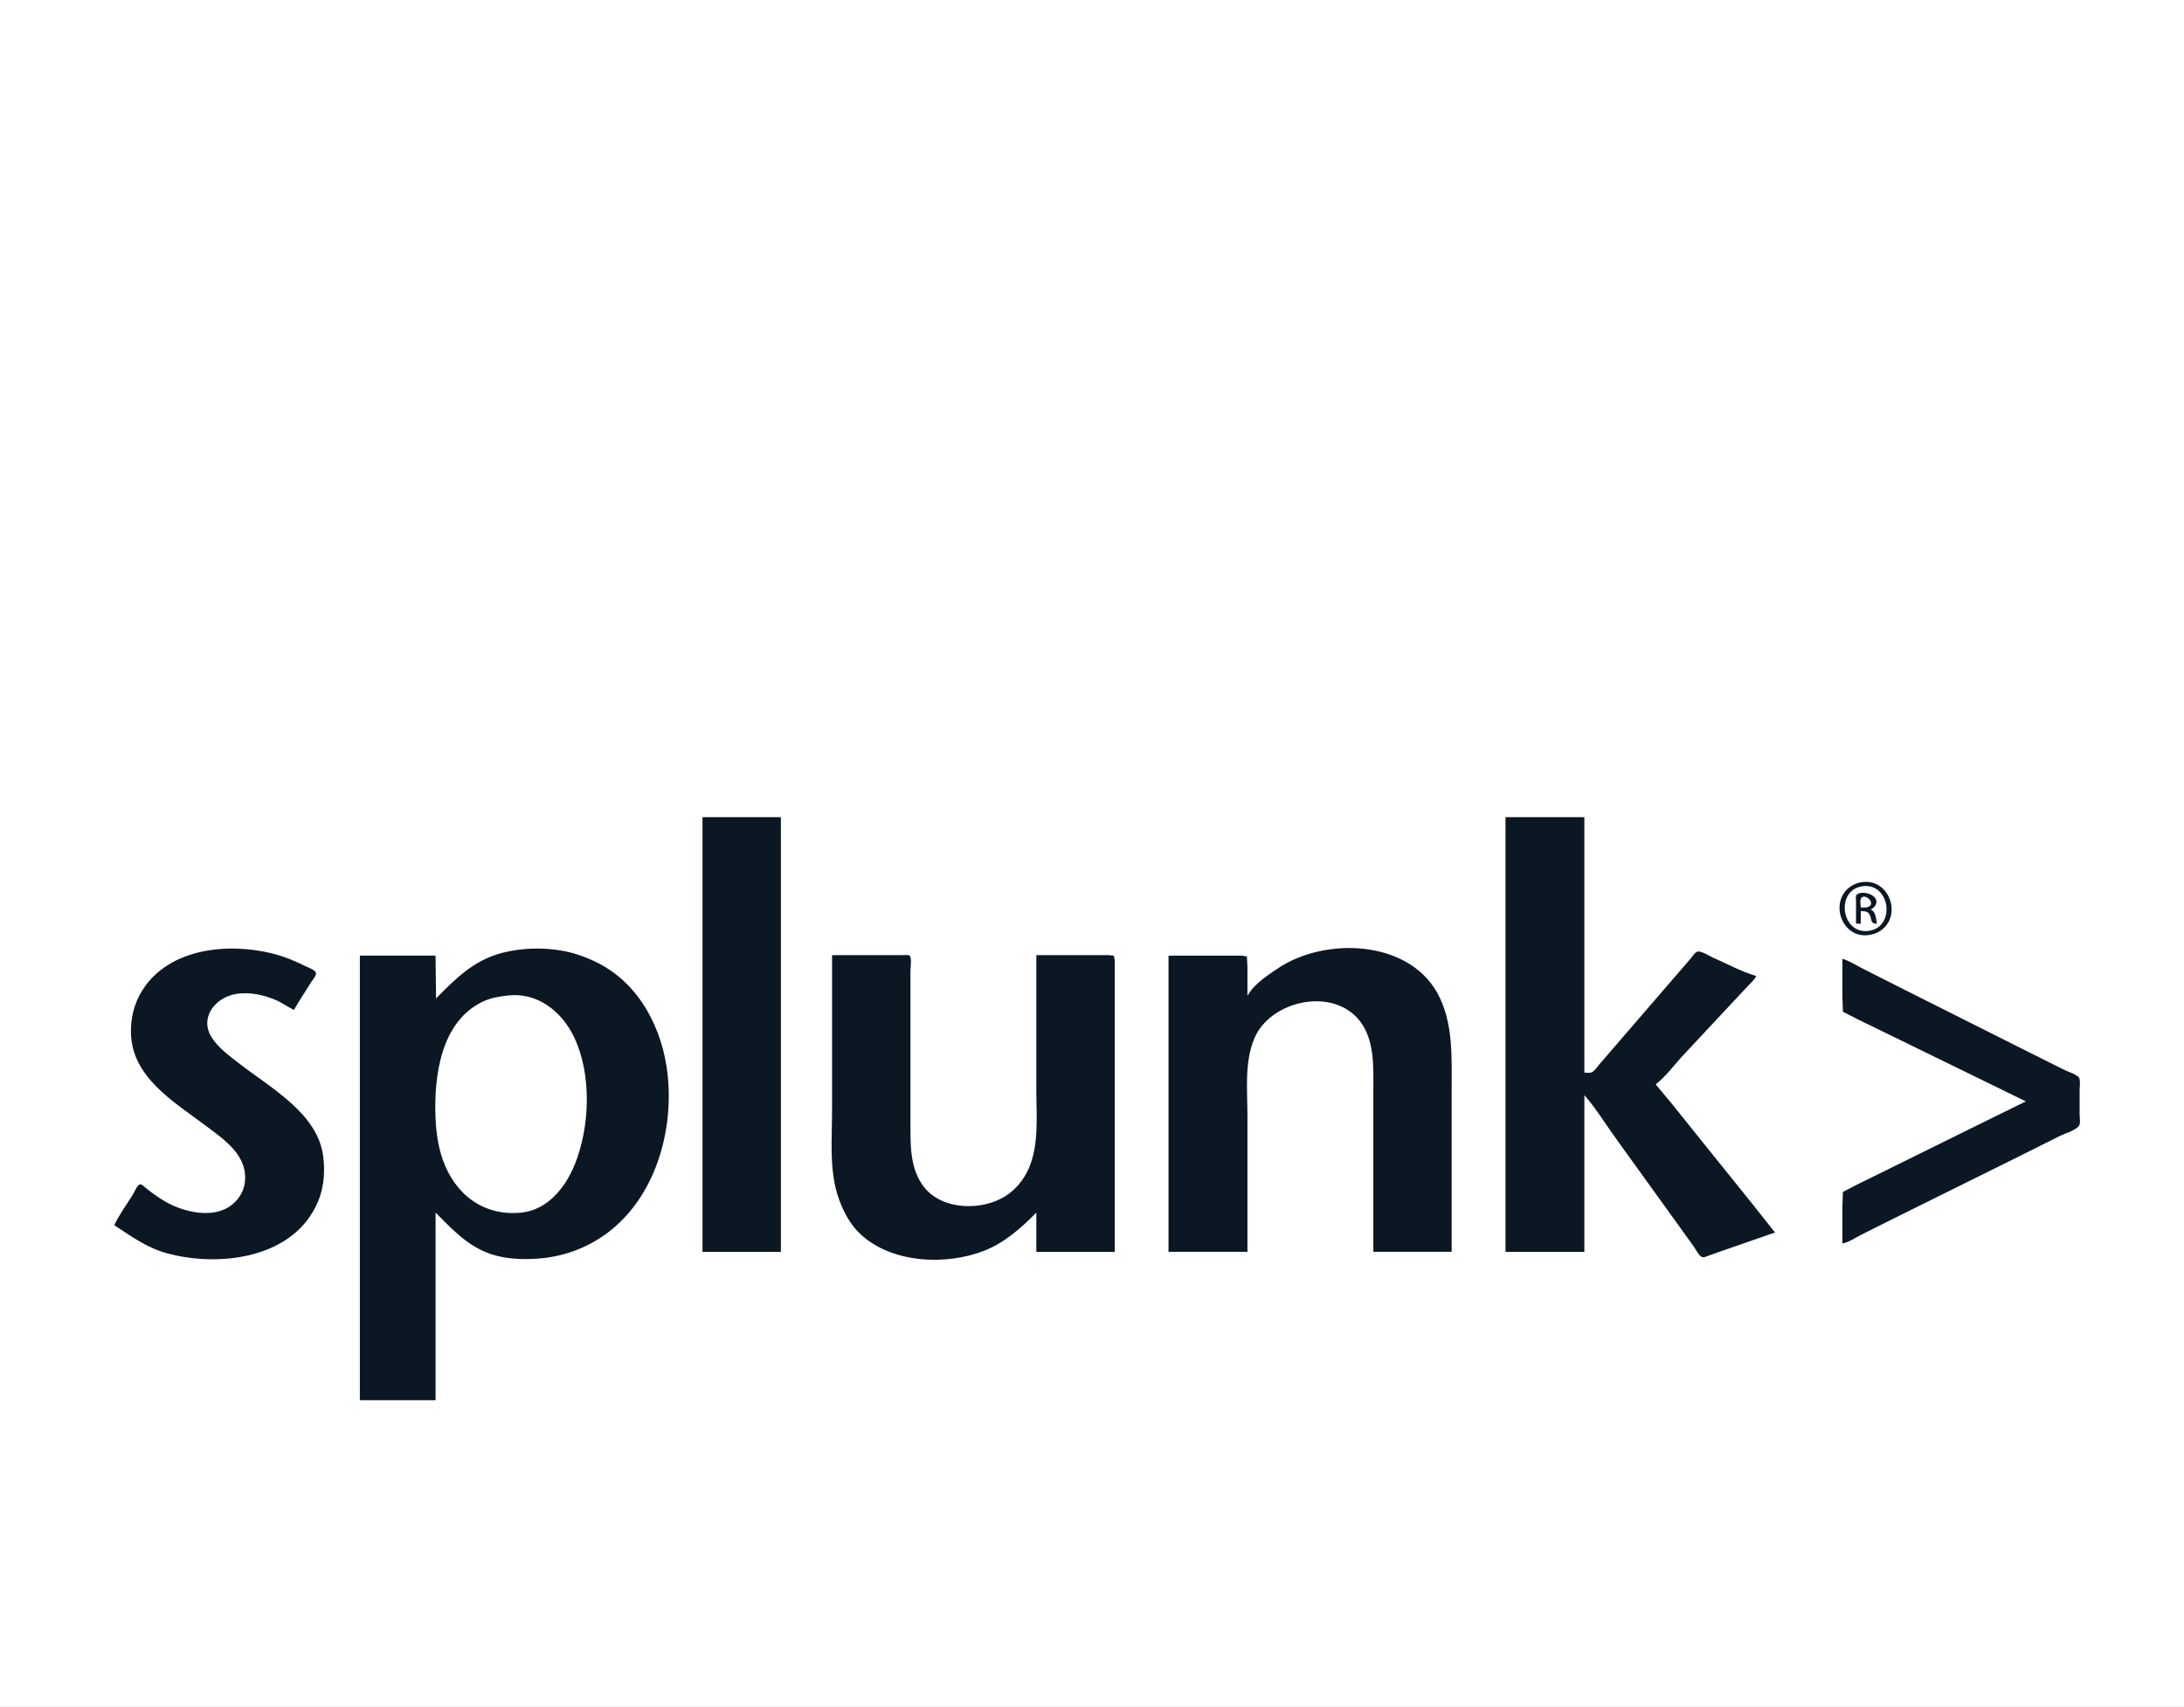
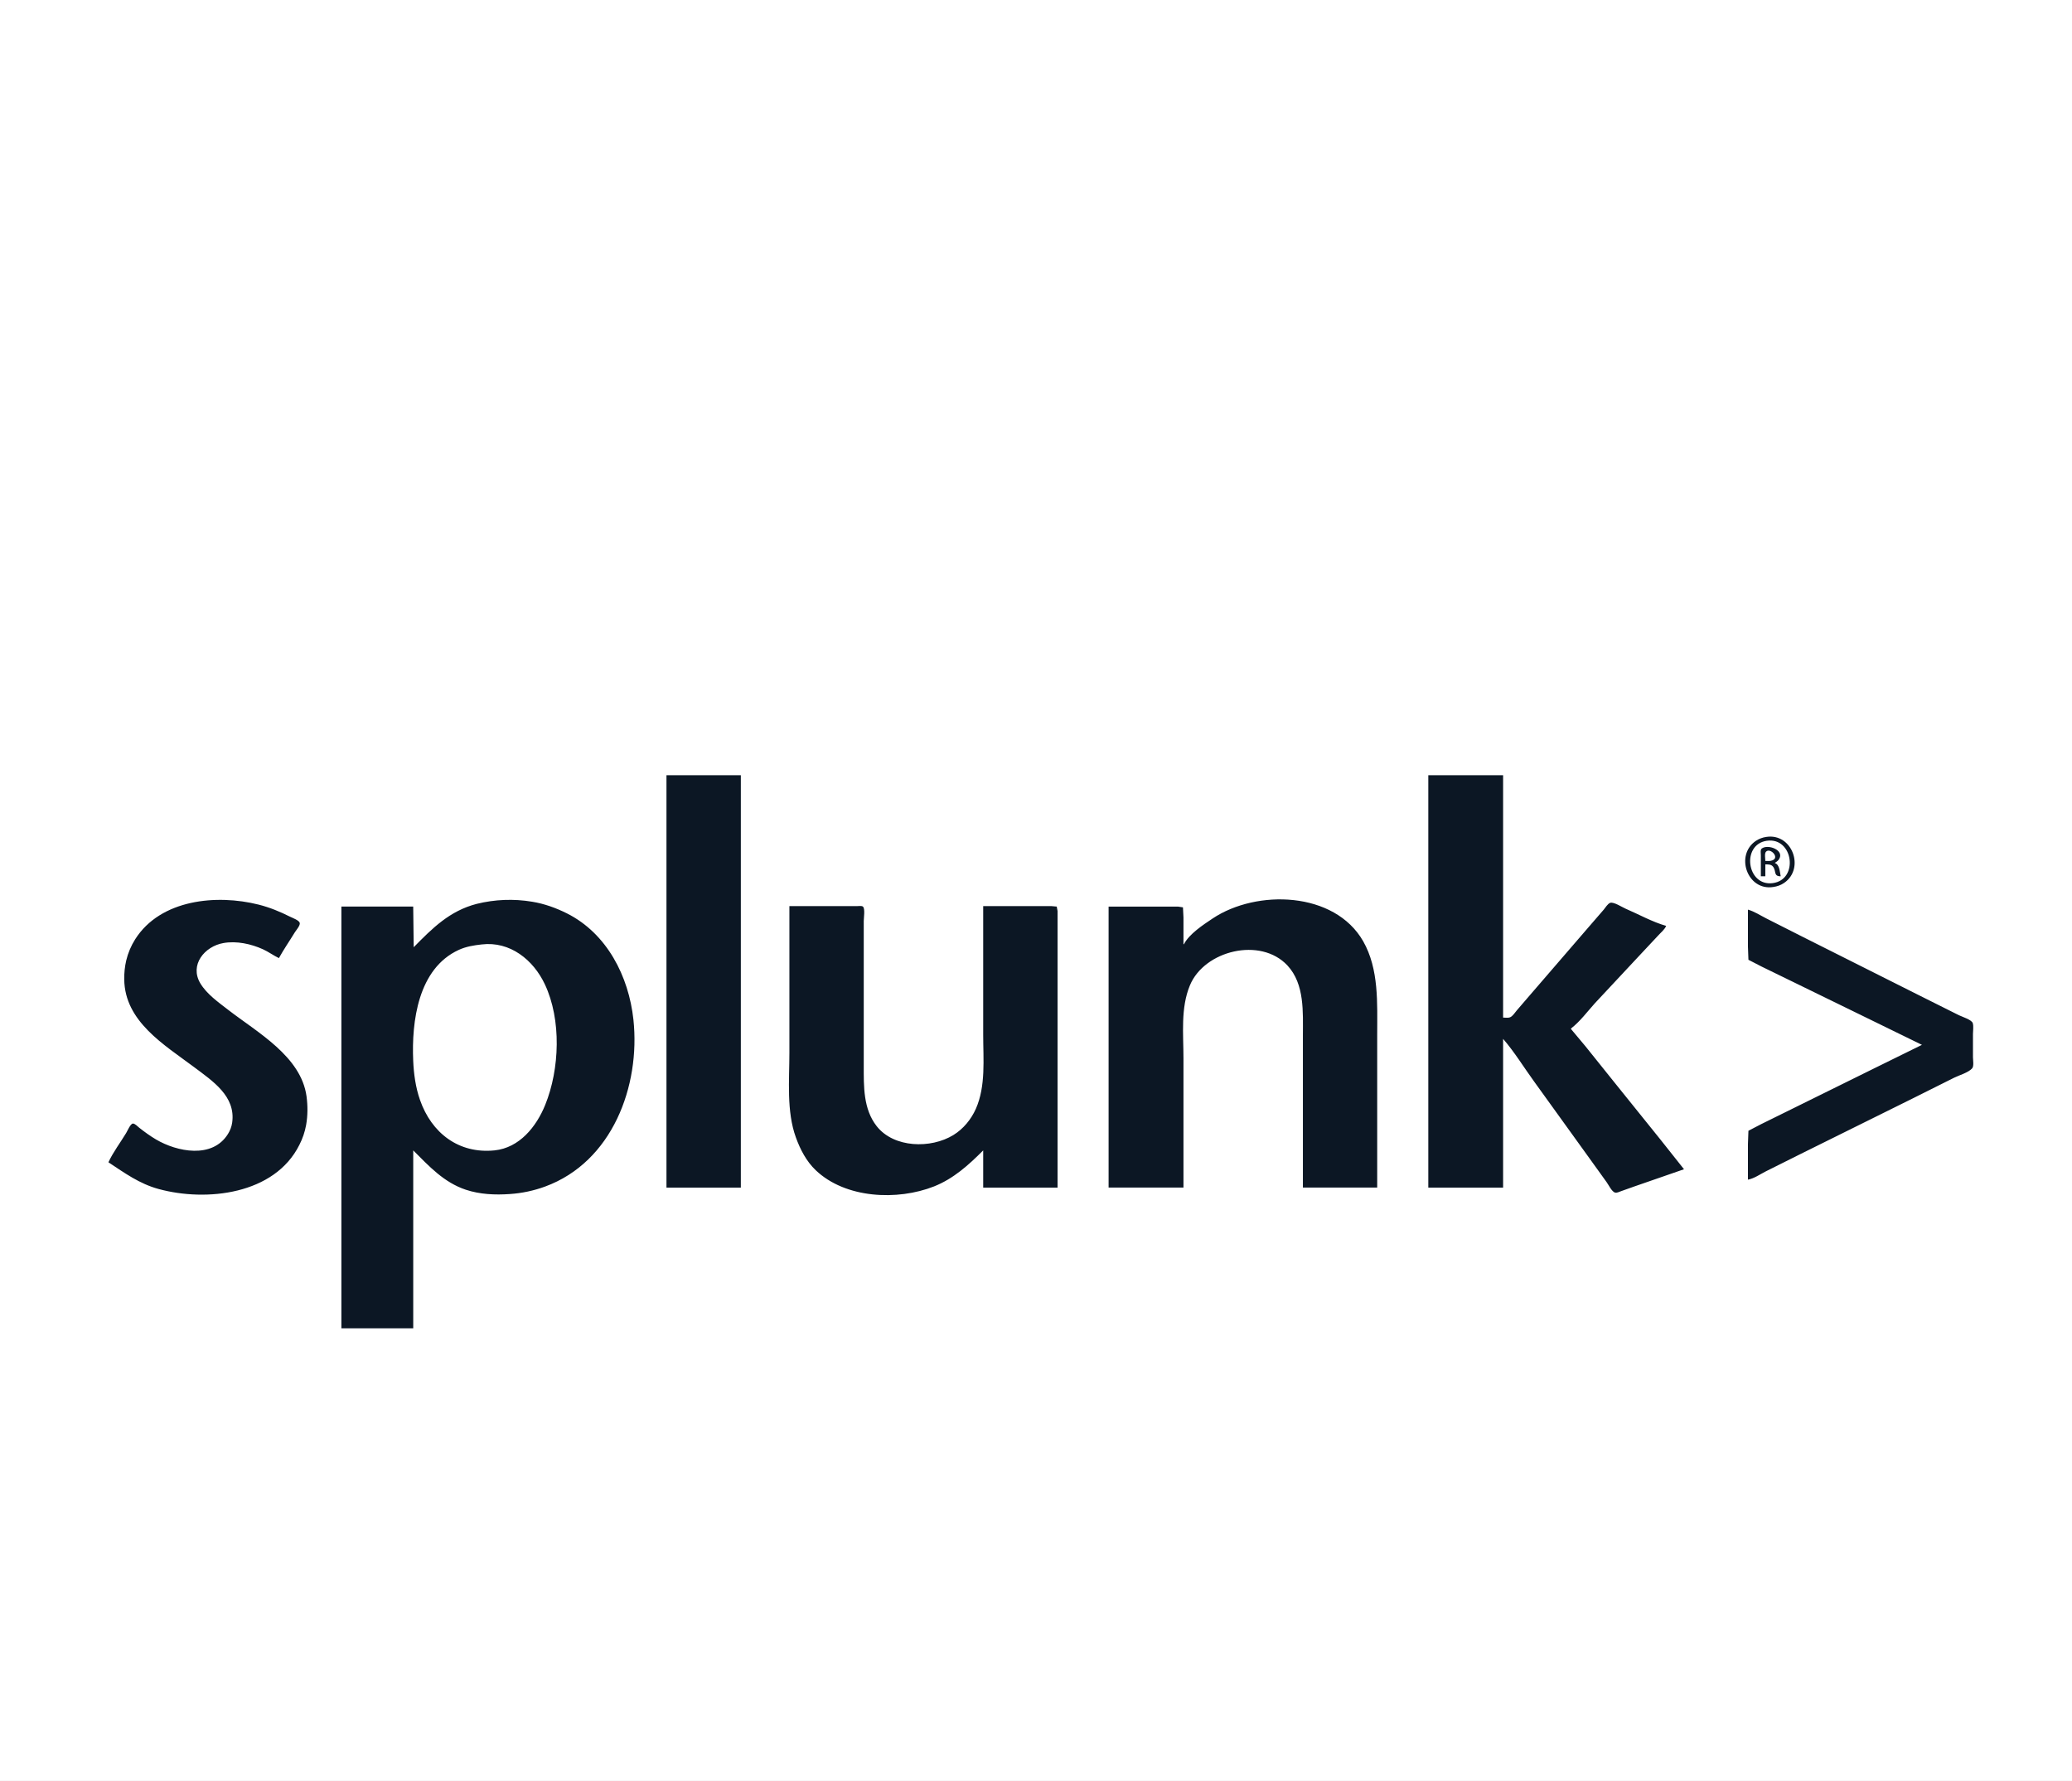
- <svg xmlns="http://www.w3.org/2000/svg" viewBox="0 0 128 100">
+ <svg xmlns="http://www.w3.org/2000/svg" viewBox="0 0 128 110">
  <rect width="100%" height="100%" fill="white" />
  <path d="M41.172 47.891v25.477h4.594V47.891h-4.594m47.063 0v25.477h4.621V64.18c.703.813 1.285 1.766 1.914 2.633l3.156 4.379 1.324 1.84c.121.164.32.594.527.648.109.027.266-.055.367-.09l.824-.293 3.063-1.062-1.457-1.836-2.934-3.645-1.695-2.113-.895-1.07v-.031c.547-.418 1.016-1.051 1.477-1.562l2.629-2.816 1.262-1.348c.176-.199.402-.367.512-.613-.852-.242-1.695-.715-2.512-1.066-.203-.086-.727-.43-.945-.359-.152.051-.297.297-.398.418l-.926 1.07-3.488 4.043-.949 1.102c-.117.133-.258.371-.43.441-.121.047-.293.016-.426.016V47.891h-4.621m20.879 3.813a1.56 1.56 0 0 0-.641.242c-1.309.883-.531 3.105 1.07 2.852.242-.035.473-.113.676-.254 1.301-.898.492-3.09-1.105-2.84m.031.238c1.641-.234 1.988 2.406.367 2.617-1.605.211-1.953-2.387-.367-2.617m-.367 2.195h.277v-.734c.168 0 .352-.012.469.129.227.277.016.605.48.605-.059-.273-.059-.719-.367-.824.094-.062.188-.121.254-.215.391-.578-.687-.973-1.062-.672-.094.074-.051.32-.051.426v1.285m.277-.949c0-.137-.059-.445.031-.559.258-.316.965.422.305.551-.109.02-.227.008-.336.008M6.699 71.805c.996.66 1.918 1.328 3.09 1.648 2.969.813 7.176.34 8.703-2.719a4.38 4.38 0 0 0 .418-1.227c.105-.59.105-1.184.027-1.773-.336-2.473-3.035-3.949-4.832-5.34-.605-.469-1.332-.977-1.73-1.645-.68-1.141.266-2.285 1.426-2.488.809-.145 1.711.051 2.449.387.34.156.645.383.98.543.301-.547.66-1.062.984-1.594.082-.129.336-.418.305-.574-.035-.168-.445-.312-.586-.383-.629-.316-1.273-.582-1.957-.754-2.594-.652-6.059-.328-7.625 2.141a4.35 4.35 0 0 0-.555 1.316 4.85 4.85 0 0 0-.121 1.164c.031 2.602 2.473 4.039 4.32 5.422 1.148.863 2.578 1.797 2.348 3.426-.035.25-.129.492-.262.703-.961 1.547-3.148 1.102-4.445.336-.363-.215-.707-.465-1.039-.727-.09-.07-.27-.27-.395-.254-.152.023-.332.461-.41.586-.359.594-.801 1.176-1.094 1.805m18.859-13.289l-.031-2.508H21.09v26.055h4.438V71.07c.98.98 1.891 1.977 3.246 2.43.871.289 1.816.332 2.727.266a7.84 7.84 0 0 0 2.172-.461c4.152-1.523 5.895-6.207 5.457-10.316-.289-2.668-1.629-5.316-4.109-6.562-.684-.34-1.387-.594-2.145-.719a8.46 8.46 0 0 0-3.43.133c-1.66.43-2.727 1.492-3.887 2.676m47.578-.184h-.027V56.68l-.031-.625-.309-.047h-4.285v17.359h4.625v-7.992c0-1.477-.184-3.105.398-4.5.891-2.156 4.363-3.012 6.027-1.227 1.07 1.152.953 2.895.953 4.348v9.371h4.59v-9.461c0-1.922.117-4.031-.867-5.758-1.77-3.09-6.582-3.215-9.297-1.406-.586.391-1.445.953-1.777 1.59m-24.371-2.355v9.063c0 1.691-.187 3.617.402 5.234.266.738.648 1.473 1.223 2.02 1.832 1.75 5.047 1.898 7.316 1 1.203-.48 2.129-1.32 3.031-2.223v2.297h4.594V56.281l-.051-.273-.348-.031h-4.195v7.961c0 1.5.168 3.152-.453 4.563-.293.656-.77 1.238-1.383 1.617-1.391.859-3.684.809-4.746-.547-.832-1.062-.797-2.457-.797-3.734v-8.941c0-.172.094-.773-.051-.887-.078-.062-.25-.031-.348-.031h-4.195m59.215.215v2.266l.031.836.828.426 2.172 1.059 4.289 2.094 3.43 1.676-3.094 1.523-4.777 2.359-2.051 1.012-.797.414-.031.848v2.172c.375-.066.766-.34 1.105-.512l2.141-1.07 6.922-3.43 2.57-1.285c.313-.156.883-.316 1.113-.578.121-.137.051-.516.051-.687v-1.437c0-.203.047-.473-.012-.668-.062-.211-.656-.395-.848-.488l-2.539-1.27-7.133-3.582-2.238-1.133c-.363-.184-.742-.434-1.133-.543m-78.227 2.152c1.758-.211 3.199.953 3.91 2.469 1.027 2.188.914 5.23.02 7.441-.547 1.352-1.594 2.656-3.133 2.813-2.203.223-3.891-1.066-4.605-3.121-.27-.773-.383-1.602-.418-2.418-.105-2.43.301-5.695 2.816-6.848.453-.207.922-.281 1.41-.336zm0 0" fill="#0C1724" />
</svg>
